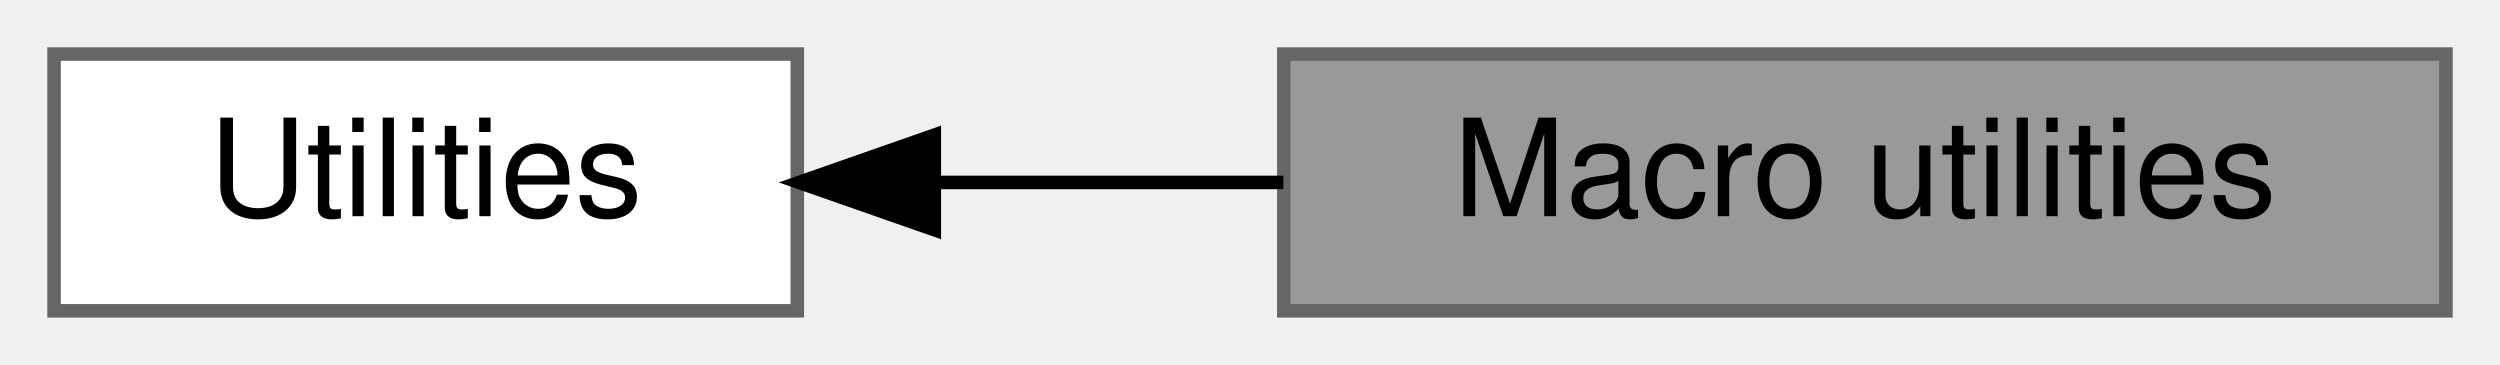
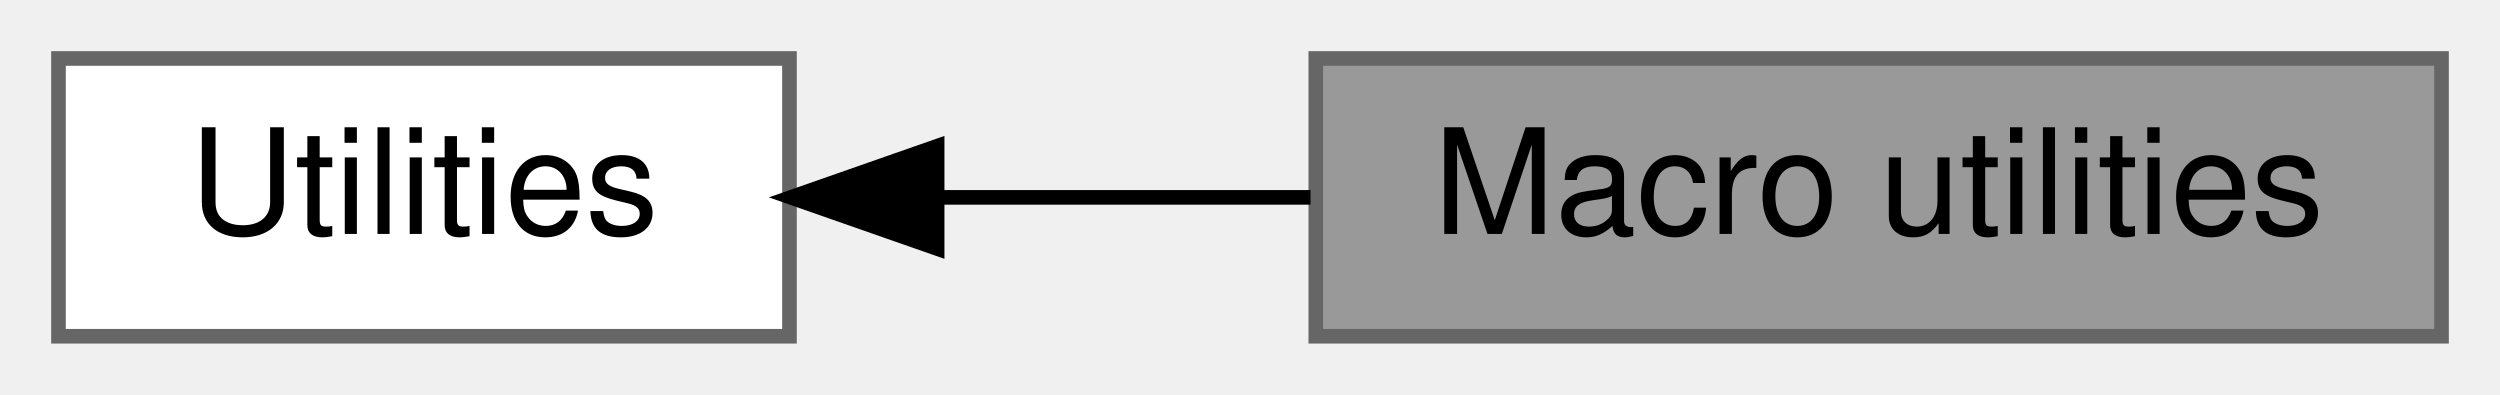
- <svg xmlns="http://www.w3.org/2000/svg" xmlns:xlink="http://www.w3.org/1999/xlink" width="185pt" height="27pt" viewBox="0.00 0.00 185.00 27.00">
+ <svg xmlns="http://www.w3.org/2000/svg" xmlns:xlink="http://www.w3.org/1999/xlink" width="171pt" height="27pt" viewBox="0.00 0.00 171.00 27.00">
  <g id="graph0" class="graph" transform="scale(1 1) rotate(0) translate(4 23)">
    <g id="Node000002" class="node">
      <g id="a_Node000002">
        <a xlink:href="group__api-core-util.html" target="_top" xlink:title=" ">
-           <polygon fill="white" stroke="#666666" points="55,-19 0,-19 0,0 55,0 55,-19" />
-           <text text-anchor="middle" x="27.5" y="-7" font-family="Helvetica,sans-Serif" font-size="10.00">Utilities</text>
+           <polygon fill="white" stroke="#666666" points="50,-19 0,-19 0,0 50,0 50,-19" />
+           <text text-anchor="middle" x="25" y="-7" font-family="Helvetica,sans-Serif" font-size="10.00">Utilities</text>
        </a>
      </g>
    </g>
    <g id="Node000001" class="node">
      <g id="a_Node000001">
        <a xlink:title=" ">
-           <polygon fill="#999999" stroke="#666666" points="177,-19 91,-19 91,0 177,0 177,-19" />
-           <text text-anchor="middle" x="134" y="-7" font-family="Helvetica,sans-Serif" font-size="10.00">Macro utilities</text>
+           <polygon fill="#999999" stroke="#666666" points="163,-19 86,-19 86,0 163,0 163,-19" />
+           <text text-anchor="middle" x="124.5" y="-7" font-family="Helvetica,sans-Serif" font-size="10.00">Macro utilities</text>
        </a>
      </g>
    </g>
    <g id="edge1" class="edge">
-       <path fill="none" stroke="black" d="M65.28,-9.5C73.59,-9.5 82.47,-9.5 90.97,-9.5" />
-       <polygon fill="black" stroke="black" points="65.14,-6 55.14,-9.5 65.14,-13 65.14,-6" />
+       <path fill="none" stroke="black" d="M60.13,-9.5C68.38,-9.5 77.23,-9.5 85.64,-9.5" />
+       <polygon fill="black" stroke="black" points="60.1,-6 50.1,-9.5 60.1,-13 60.1,-6" />
    </g>
  </g>
</svg>
